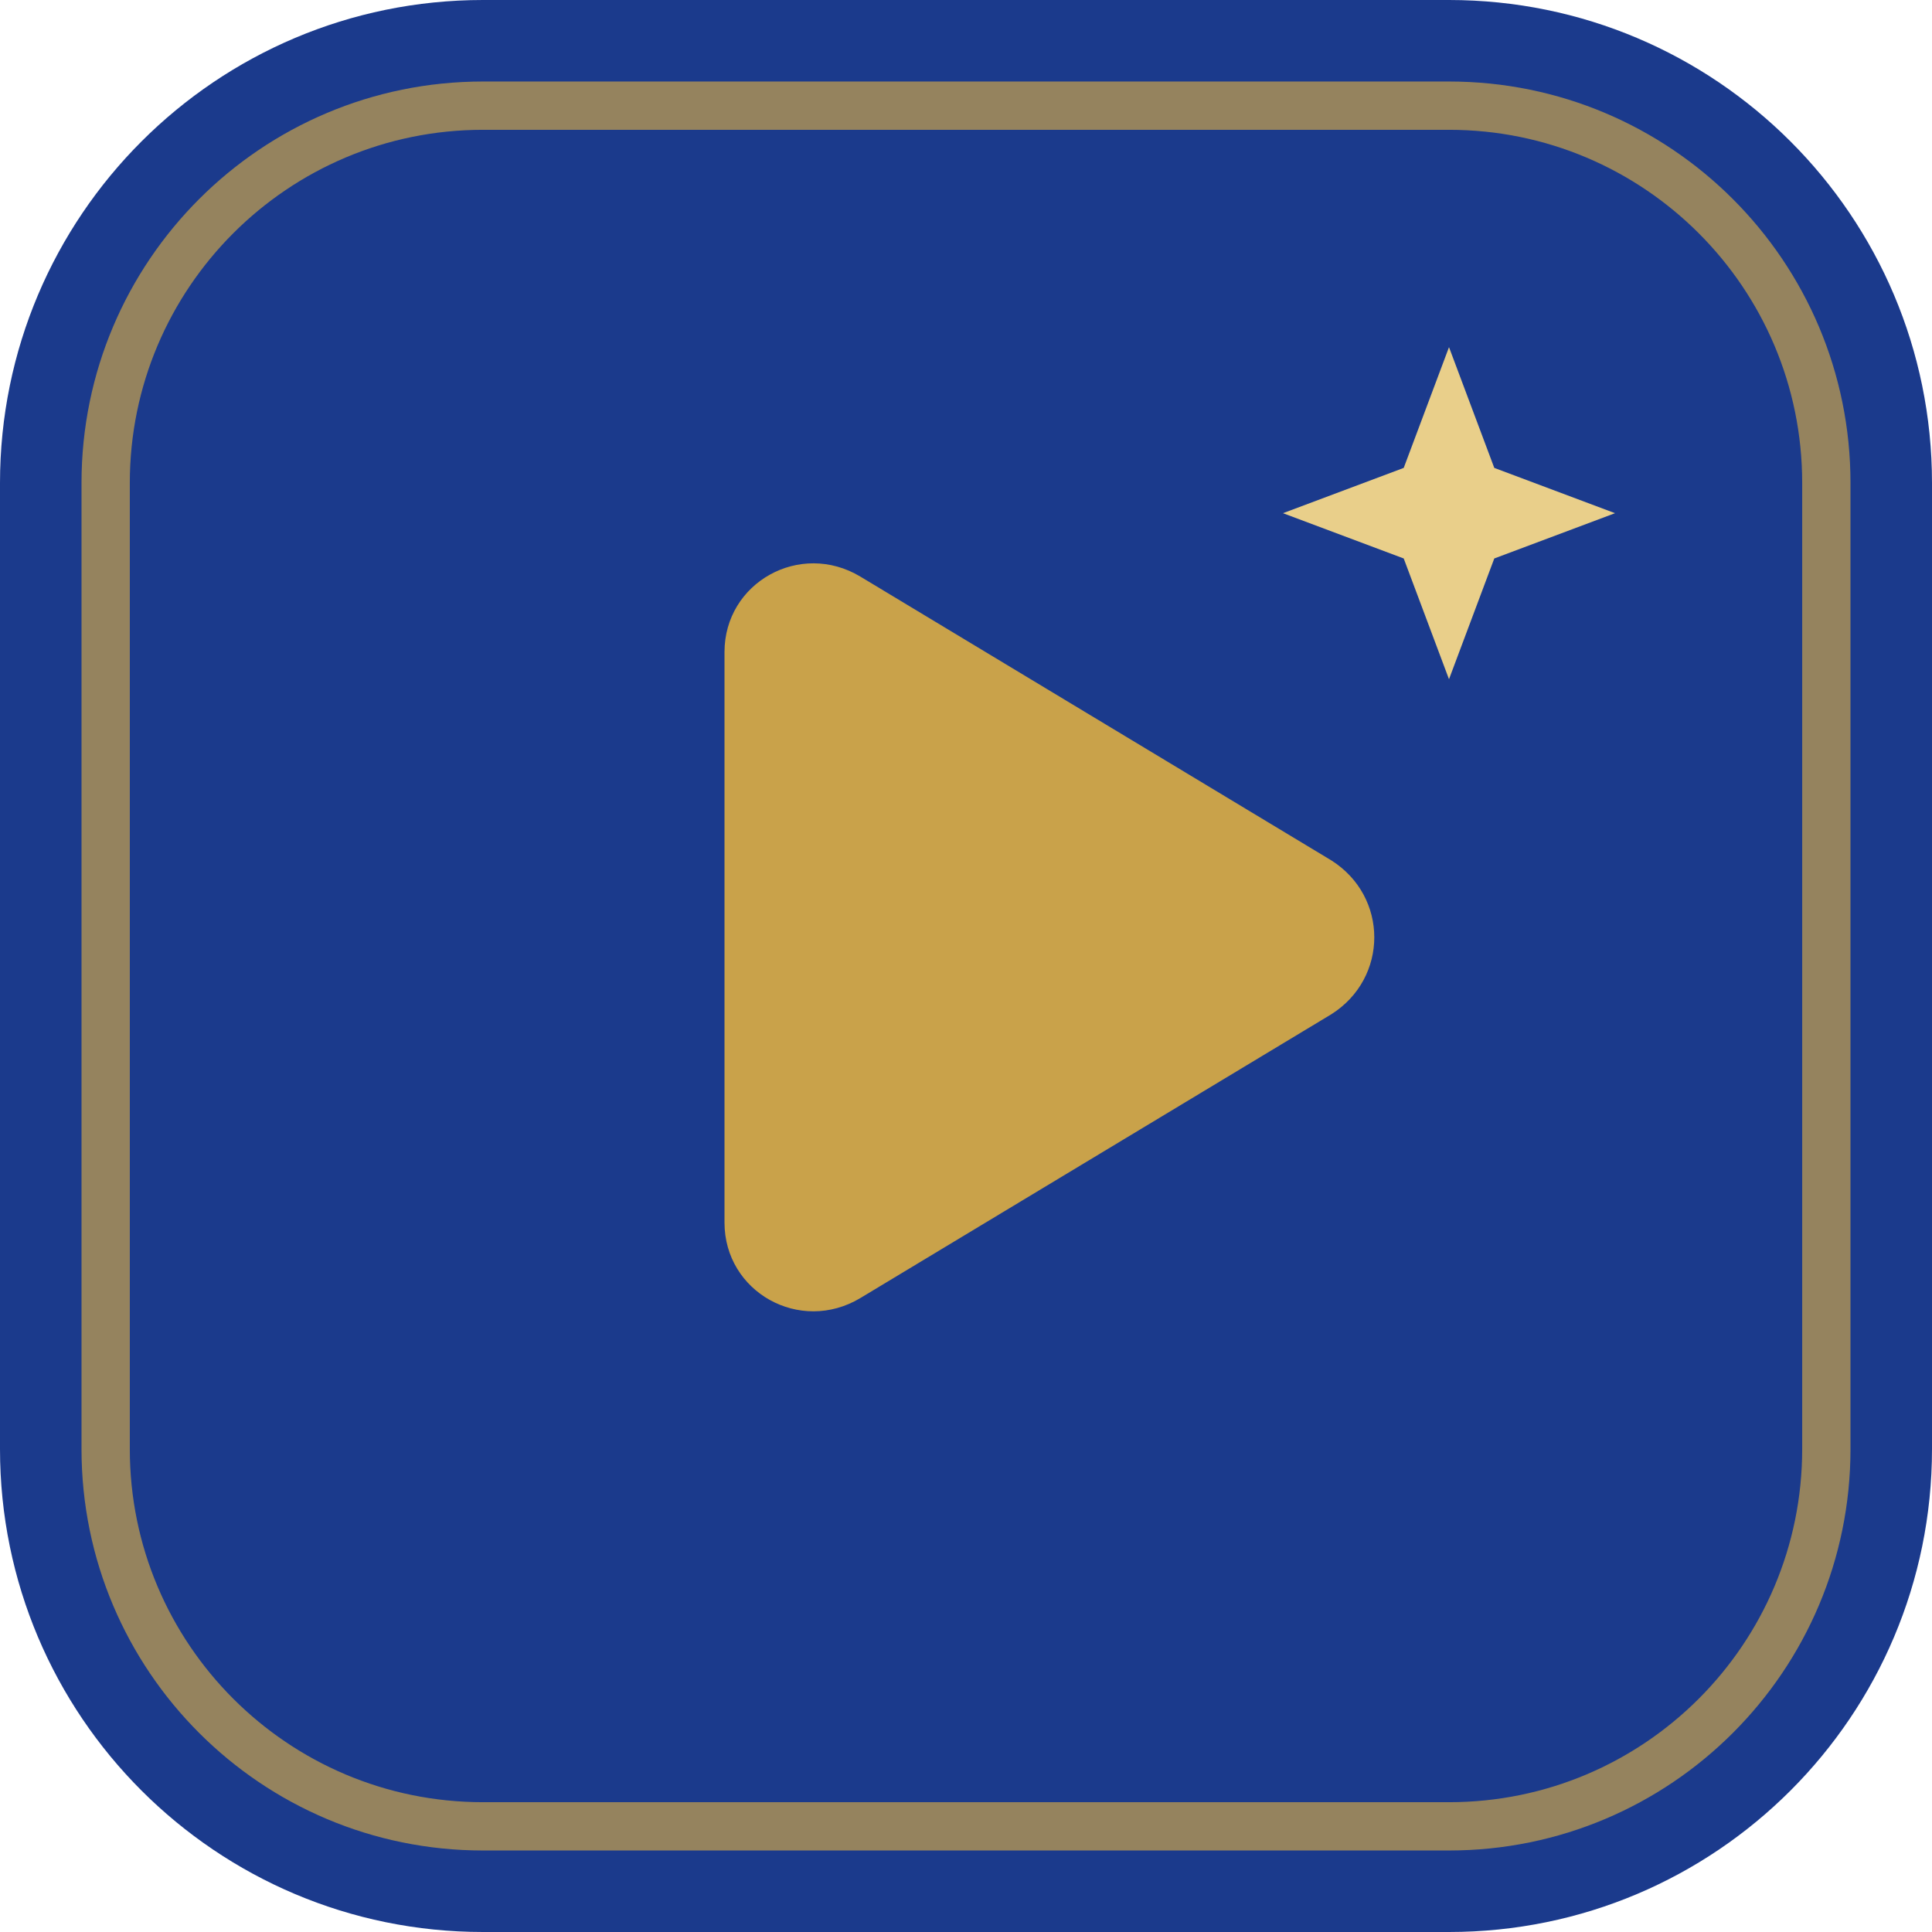
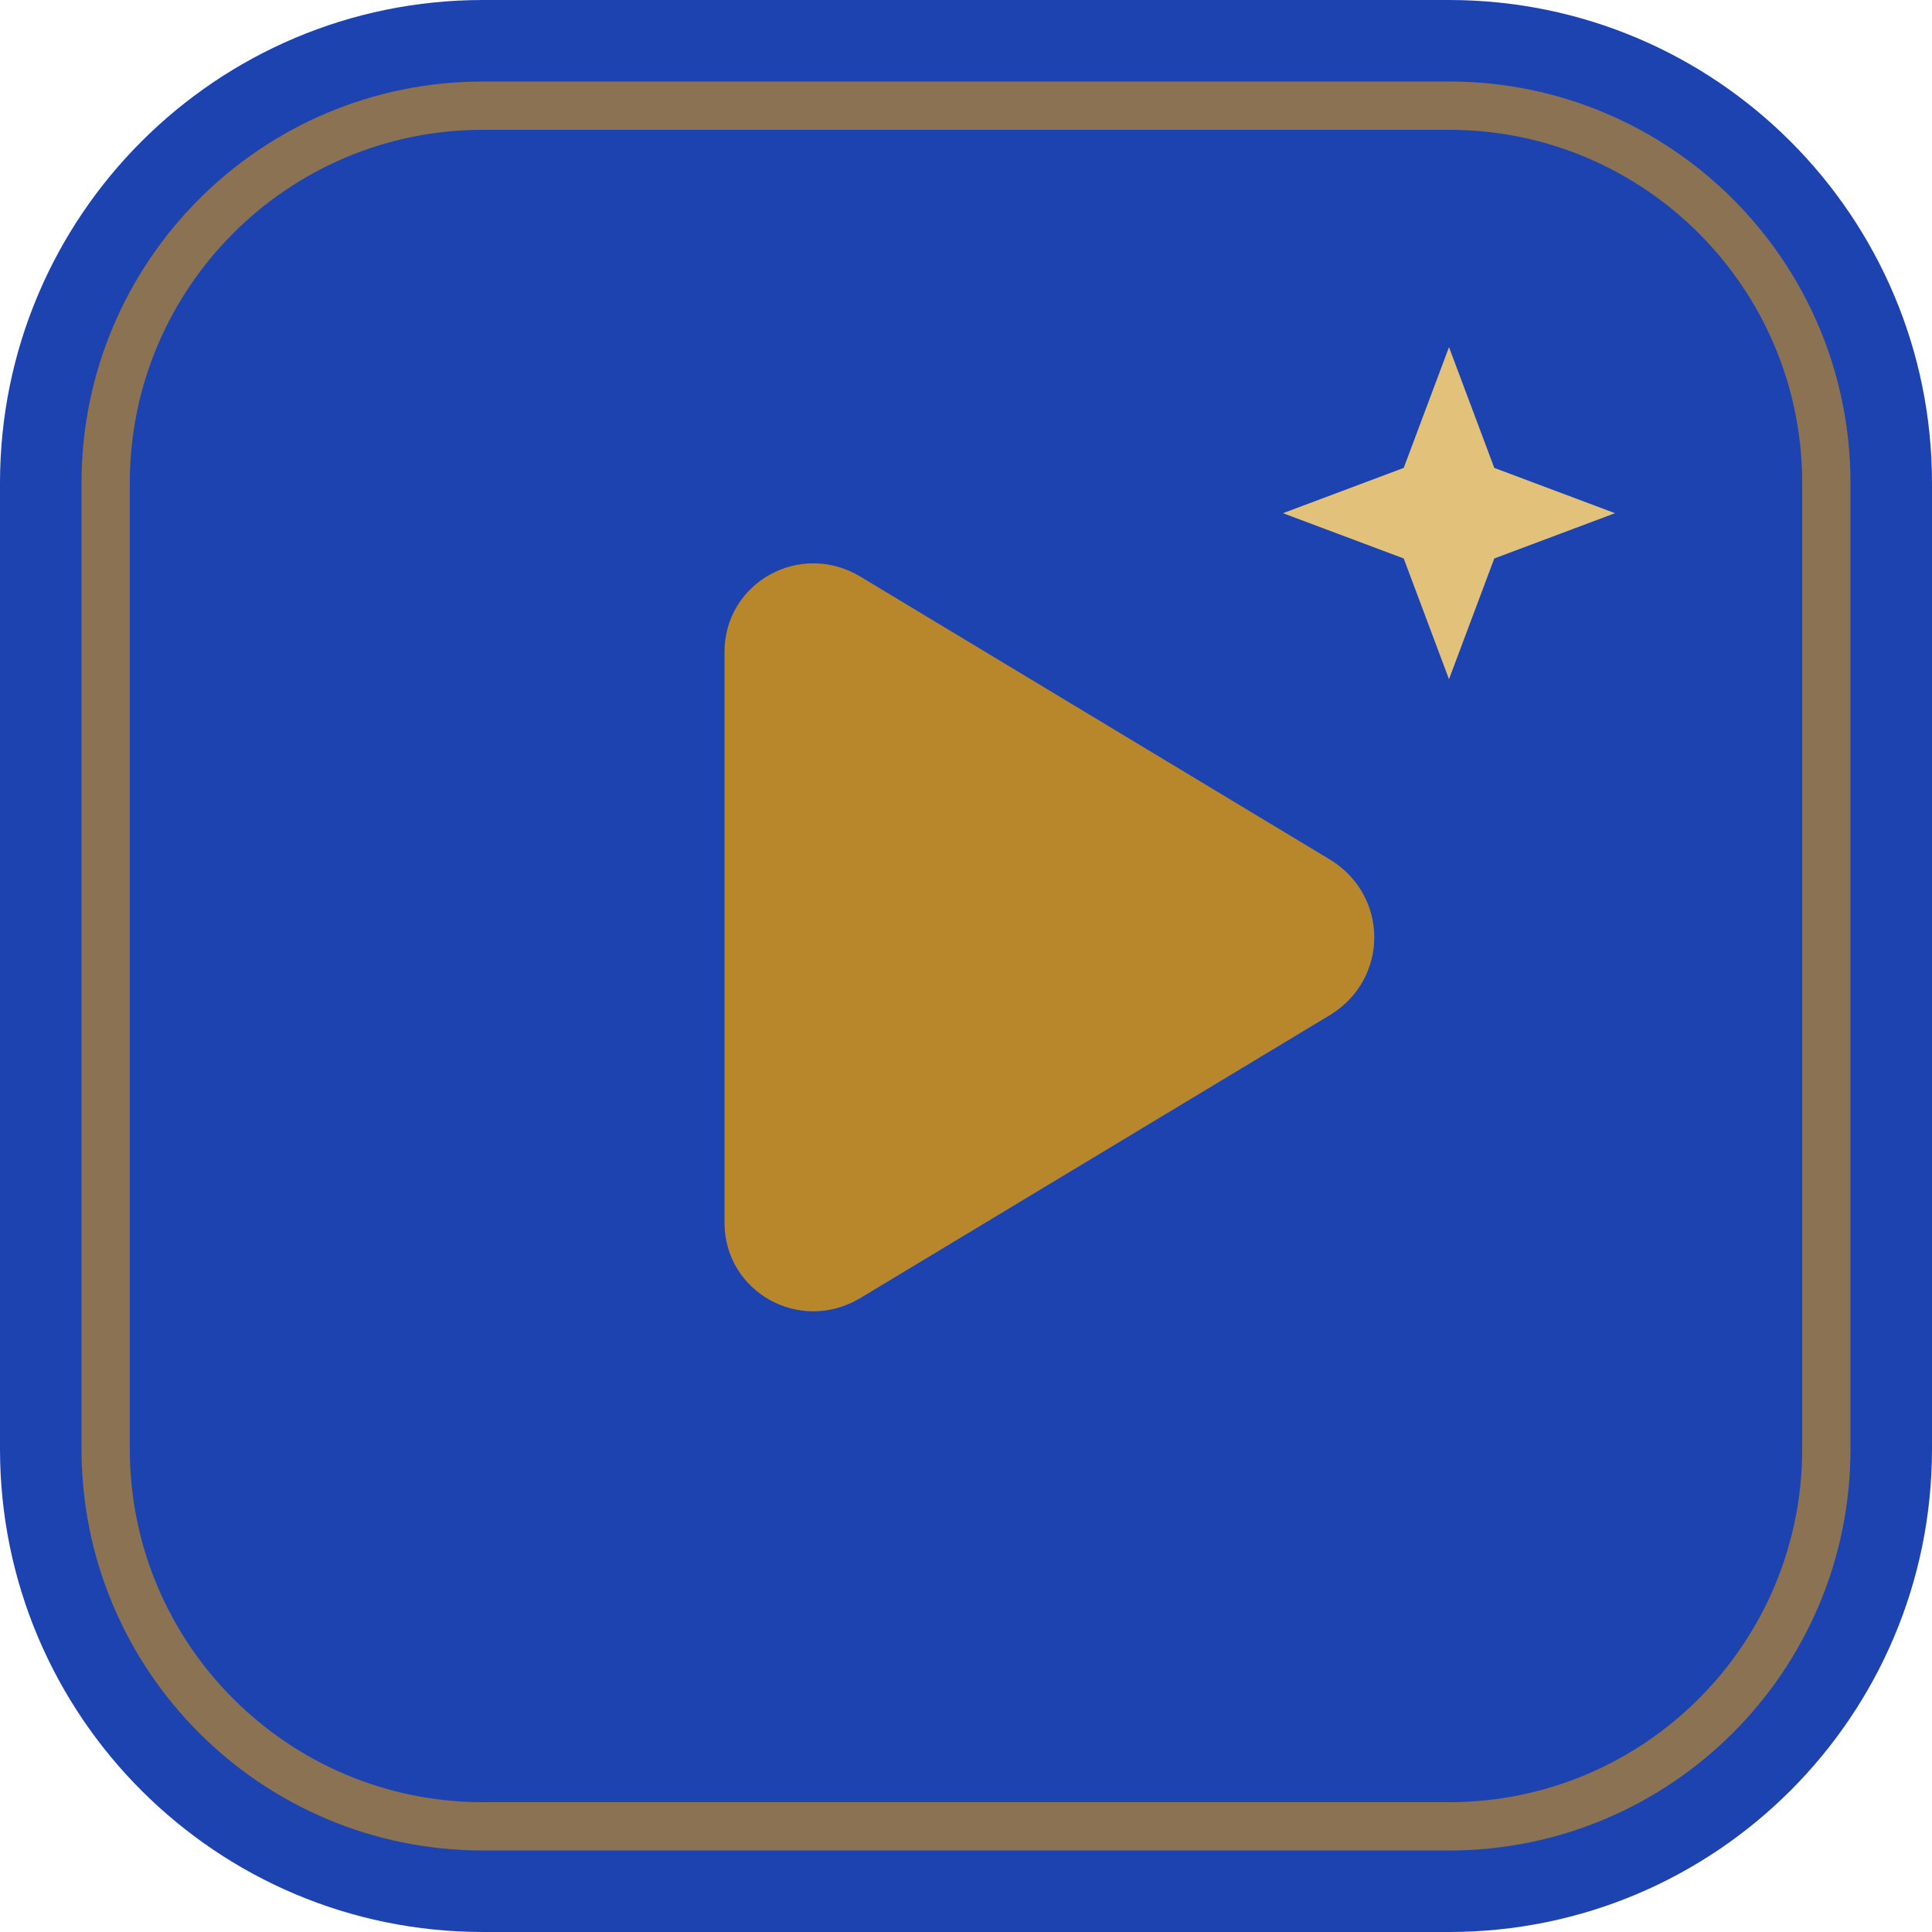
<svg xmlns="http://www.w3.org/2000/svg" viewBox="0 0 64 64">
-   <rect width="64" height="64" rx="16" fill="#1b3a8c" />
-   <rect x="3.5" y="3.5" width="57" height="57" rx="12.5" fill="none" stroke="#c9a24a" stroke-width="1.6" opacity=".7" />
-   <path d="M24 21.6c0-2.3 2.5-3.7 4.5-2.5l15.6 9.4c1.9 1.2 1.9 3.9 0 5.1l-15.6 9.4c-2 1.2-4.5-.2-4.5-2.5z" fill="#c9a24a" />
-   <path d="M48 11.5l1.5 4 4 1.5-4 1.5-1.5 4-1.5-4-4-1.5 4-1.5z" fill="#e9cf8a" />
+   <rect width="64" height="64" rx="16" fill="#1d43b0" />
+   <rect x="3.5" y="3.5" width="57" height="57" rx="12.5" fill="none" stroke="#b8862b" stroke-width="1.6" opacity=".7" />
+   <path d="M24 21.6c0-2.3 2.5-3.7 4.5-2.5l15.6 9.4c1.9 1.2 1.9 3.9 0 5.1l-15.6 9.4c-2 1.2-4.5-.2-4.5-2.5z" fill="#b8862b" />
+   <path d="M48 11.5l1.5 4 4 1.5-4 1.5-1.5 4-1.5-4-4-1.5 4-1.5z" fill="#e2c27a" />
</svg>
